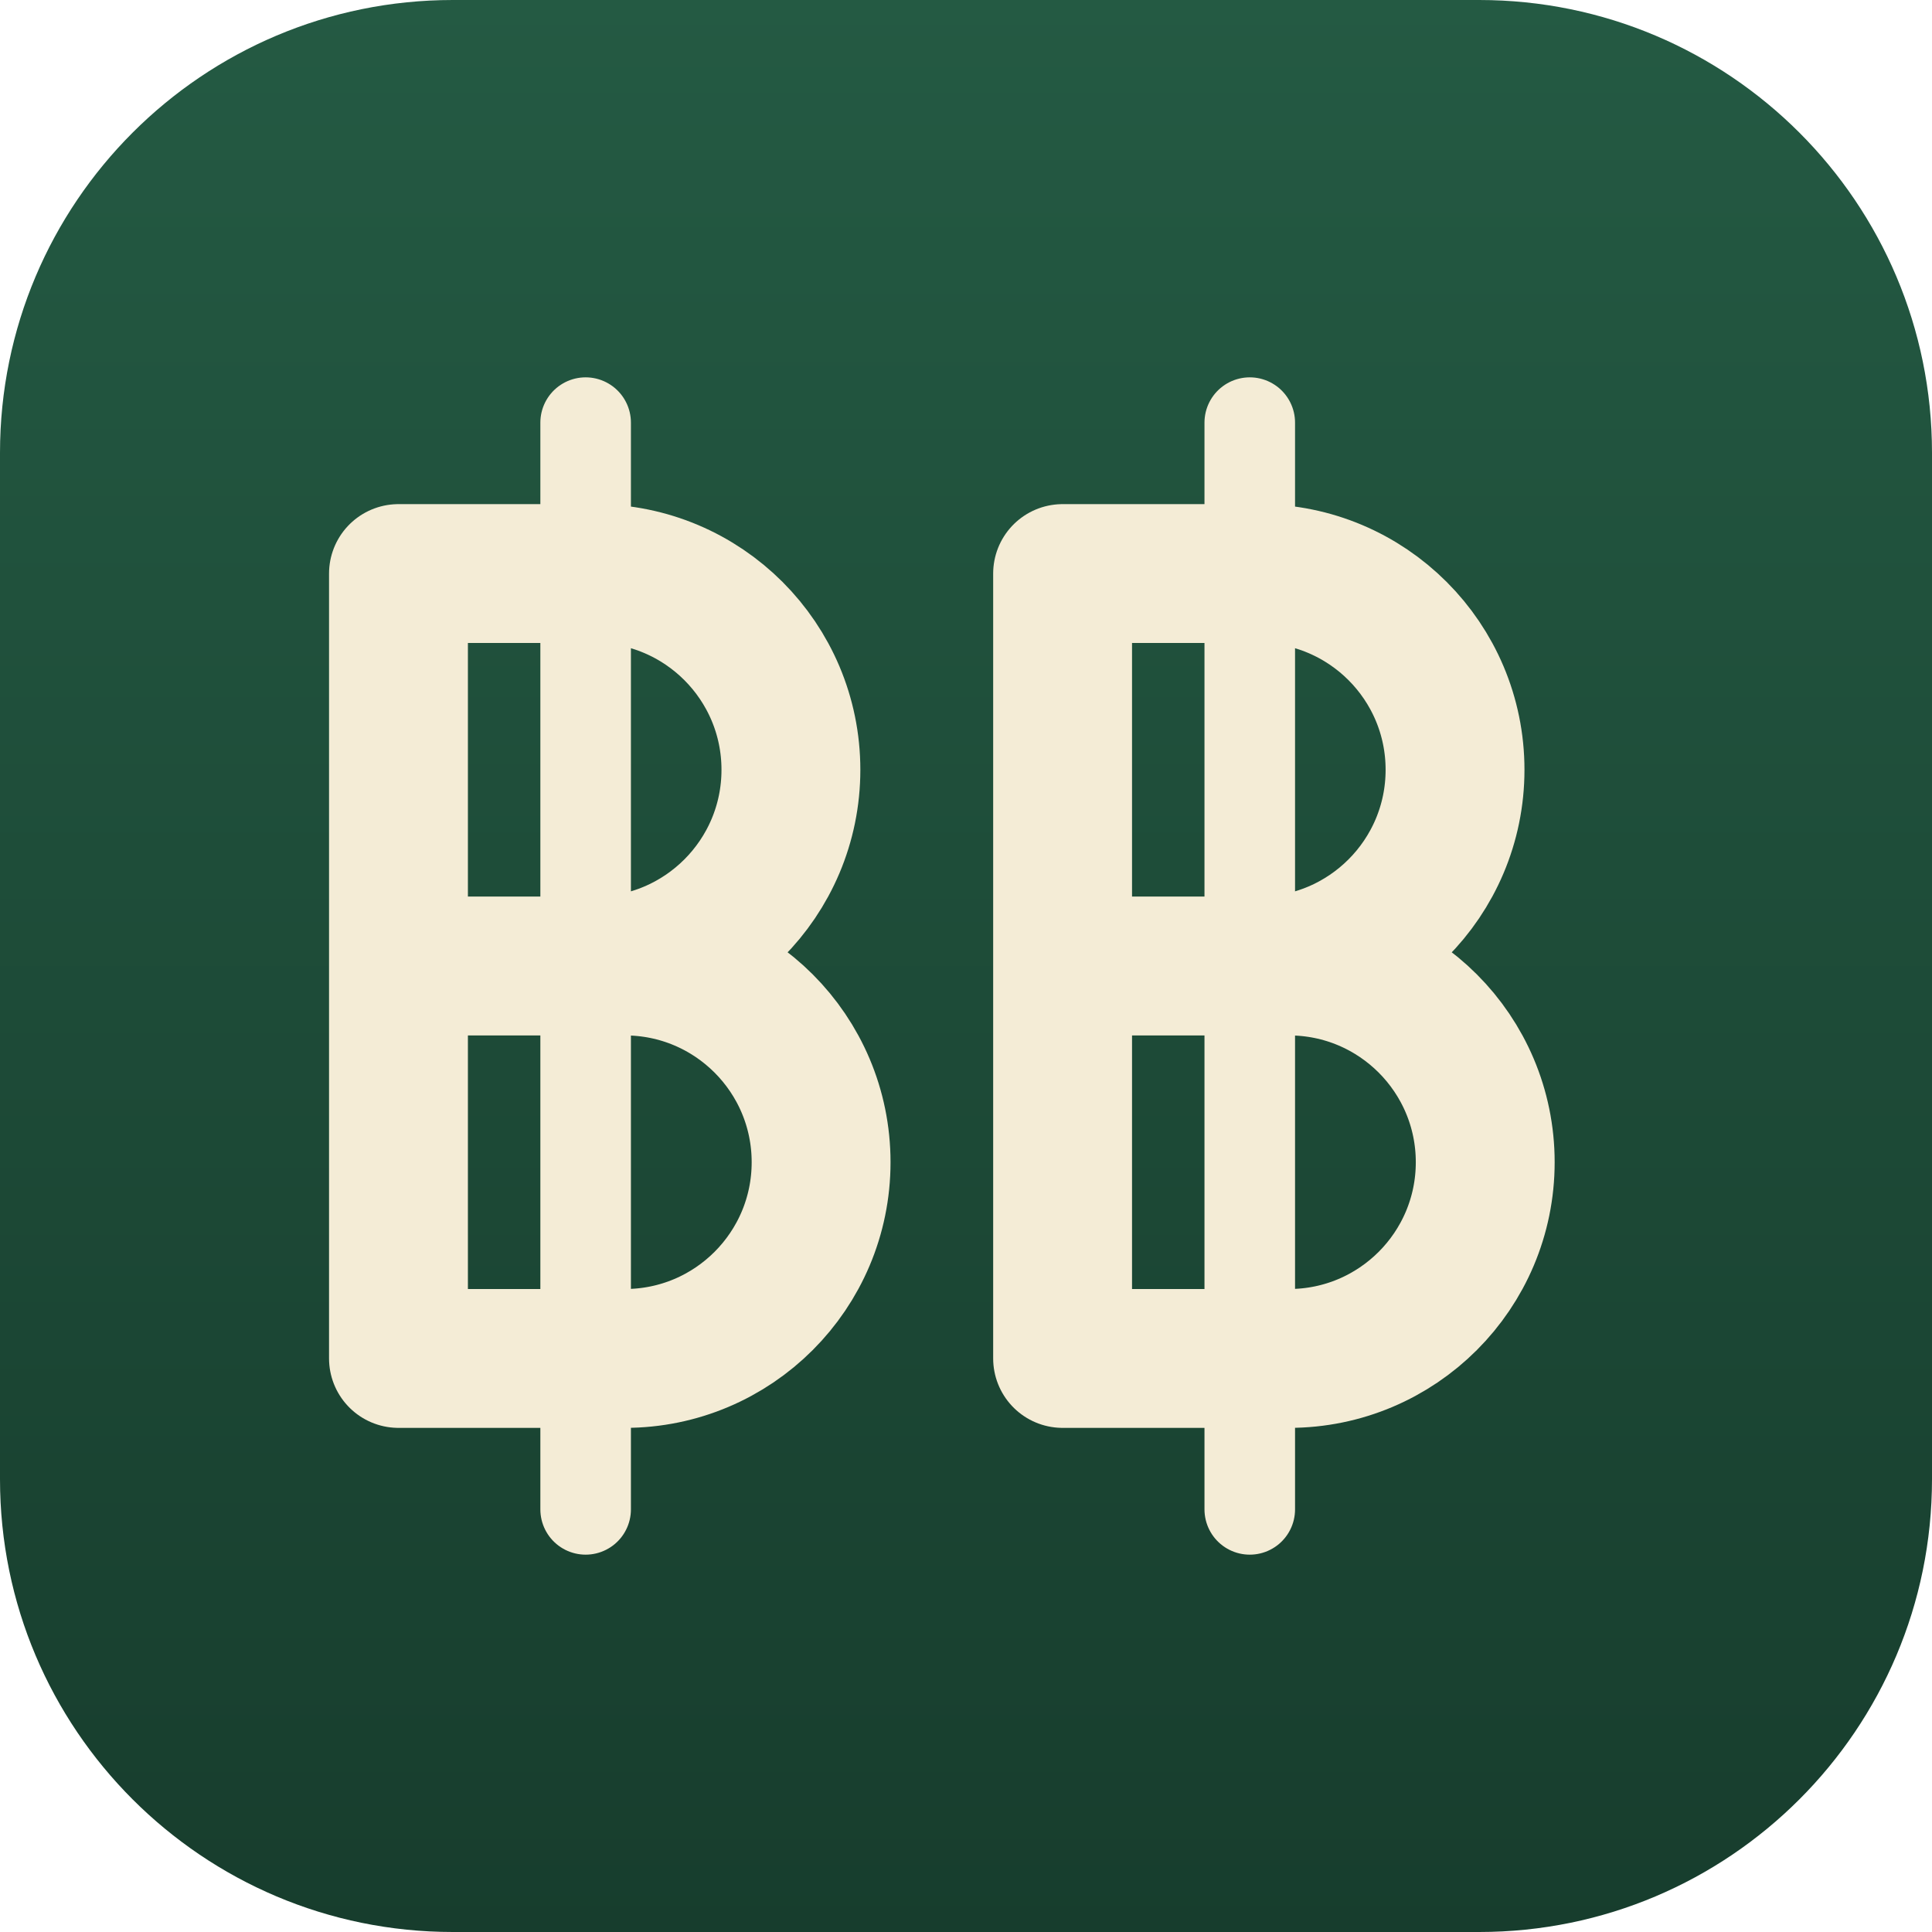
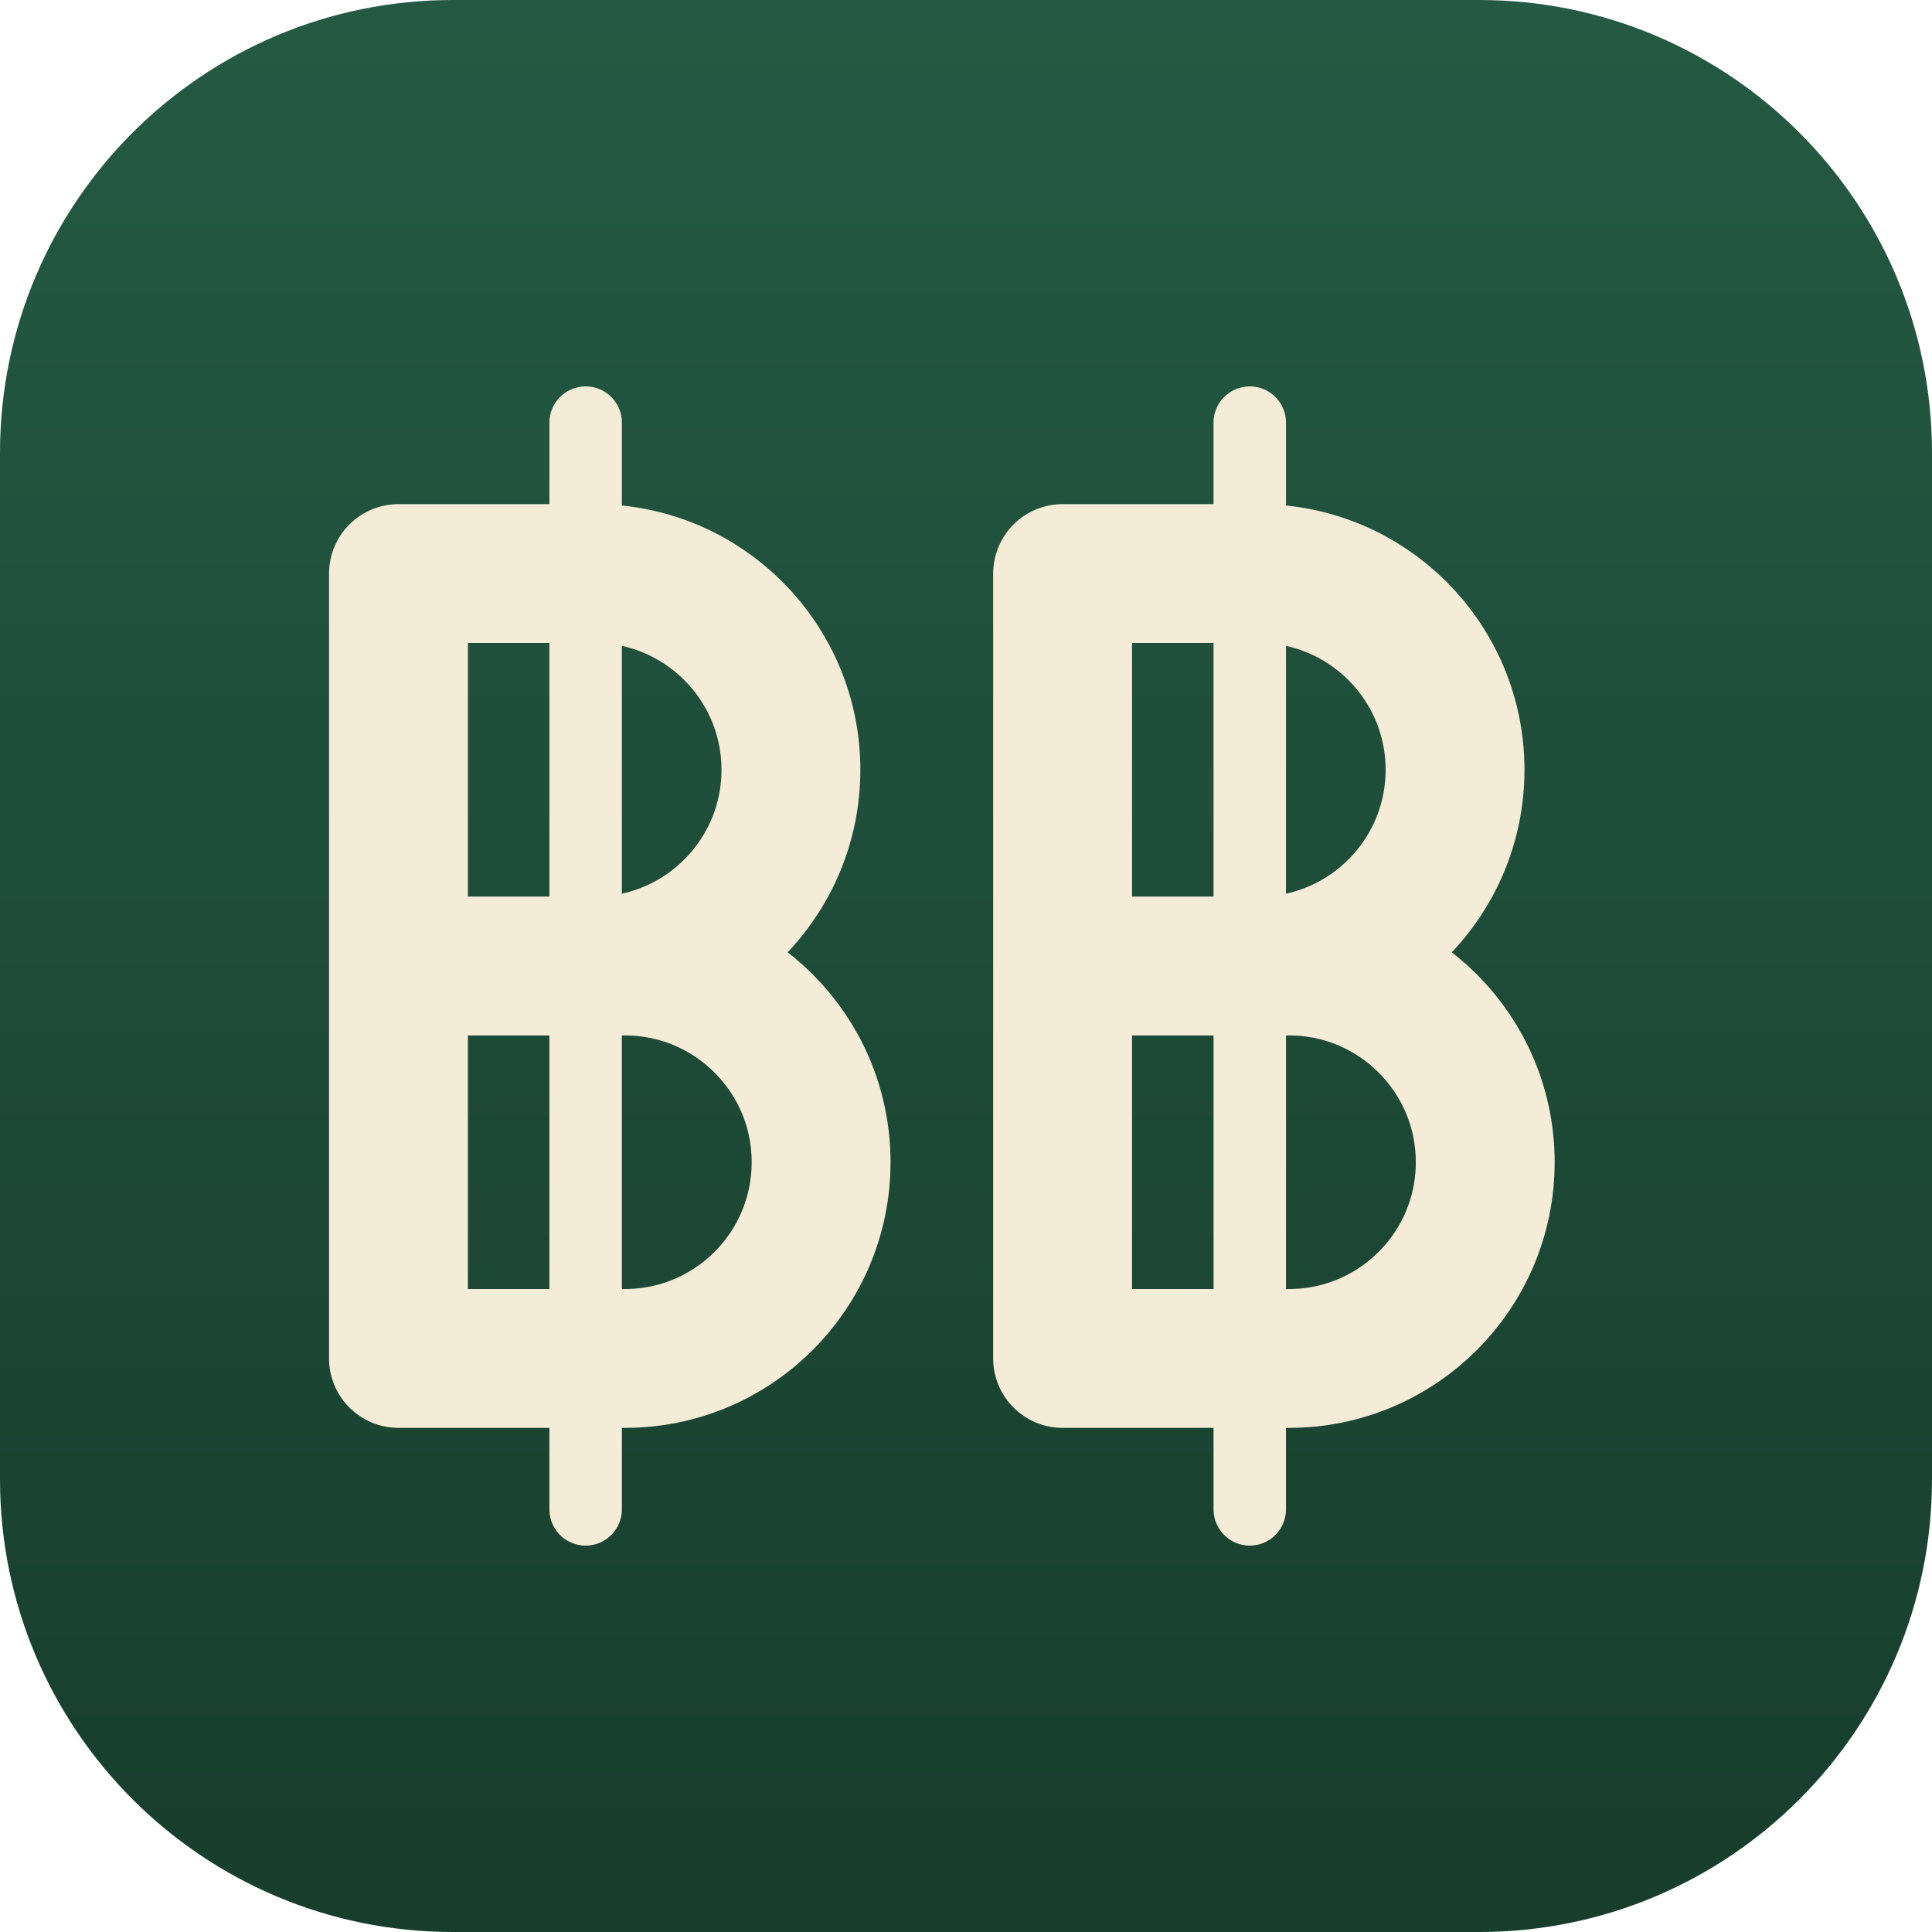
<svg xmlns="http://www.w3.org/2000/svg" viewBox="0 0 64 64">
  <defs>
    <linearGradient id="g" x1="0" y1="0" x2="0" y2="1">
      <stop offset="0" stop-color="#245A43" />
      <stop offset="1" stop-color="#173D2D" />
    </linearGradient>
  </defs>
  <rect width="64" height="64" rx="15" fill="url(#g)" />
  <path d="M13.2 19 V45 M13.2 19 H19.7 a6.5 6.5 0 0 1 0 13.0 H13.2 M13.2 32.0 H20.7 a6.5 6.5 0 0 1 0 13.0 H13.2 M35.2 19 V45 M35.2 19 H41.7 a6.5 6.5 0 0 1 0 13.0 H35.2 M35.2 32.0 H42.7 a6.5 6.5 0 0 1 0 13.0 H35.2" stroke="#F4ECD6" stroke-width="4.6" stroke-linejoin="round" stroke-linecap="round" fill="none" />
-   <path d="M19.4 14 V50 M41.4 14 V50" stroke="#F4ECD6" stroke-width="3" stroke-linecap="round" fill="none" />
+   <path d="M19.4 14 V50 M41.4 14 V50" stroke="#F4ECD6" stroke-width="2.4" stroke-linecap="round" fill="none" />
</svg>
